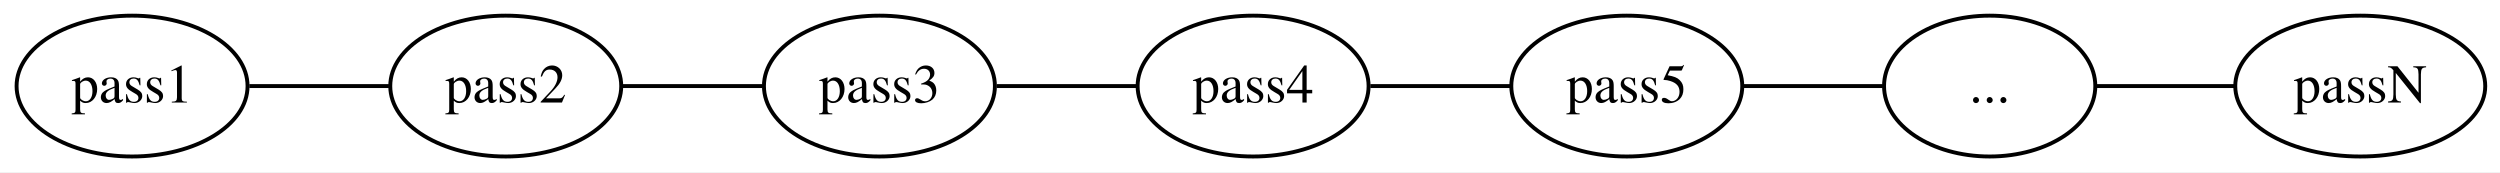
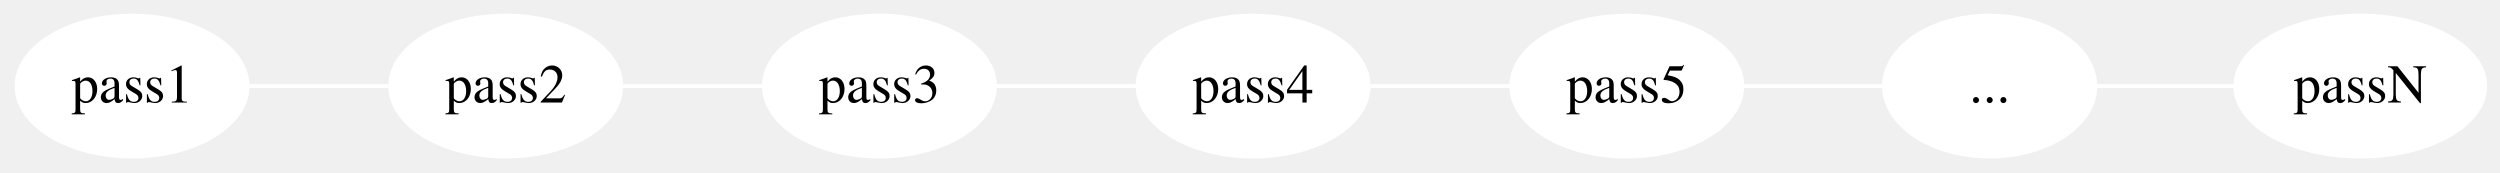
<svg xmlns="http://www.w3.org/2000/svg" width="852" height="44pt" viewBox="0 0 639.03 44">
  <g class="graph" transform="translate(4 40)">
-     <path fill="#fff" stroke="transparent" d="M-4 4v-44h639.031V4H-4z" />
    <g class="node">
-       <ellipse fill="none" stroke="#000" cx="29.759" cy="-18" rx="29.519" ry="18" />
+       <ellipse fill="#fff" stroke="#fff" cx="29.759" cy="-18" rx="29.519" ry="18" />
      <text text-anchor="middle" x="29.759" y="-13.8" font-family="Times,serif" font-size="14">pass1</text>
    </g>
    <g class="node">
-       <ellipse fill="none" stroke="#000" cx="125.275" cy="-18" rx="29.519" ry="18" />
+       <ellipse fill="#fff" stroke="#fff" cx="125.275" cy="-18" rx="29.519" ry="18" />
      <text text-anchor="middle" x="125.275" y="-13.8" font-family="Times,serif" font-size="14">pass2</text>
    </g>
    <g class="edge">
-       <path fill="none" stroke="#000" d="M59.719-18h35.703" />
+       <path fill="none" stroke="#fff" d="M59.719-18h35.703" />
    </g>
    <g class="node">
-       <ellipse fill="none" stroke="#000" cx="220.792" cy="-18" rx="29.519" ry="18" />
+       <ellipse fill="#fff" stroke="#fff" cx="220.792" cy="-18" rx="29.519" ry="18" />
      <text text-anchor="middle" x="220.792" y="-13.8" font-family="Times,serif" font-size="14">pass3</text>
    </g>
    <g class="edge">
-       <path fill="none" stroke="#000" d="M155.236-18h35.703" />
+       <path fill="none" stroke="#fff" d="M155.236-18h35.703" />
    </g>
    <g class="node">
-       <ellipse fill="none" stroke="#000" cx="316.309" cy="-18" rx="29.519" ry="18" />
+       <ellipse fill="#fff" stroke="#fff" cx="316.309" cy="-18" rx="29.519" ry="18" />
      <text text-anchor="middle" x="316.309" y="-13.8" font-family="Times,serif" font-size="14">pass4</text>
    </g>
    <g class="edge">
-       <path fill="none" stroke="#000" d="M250.752-18h35.704" />
+       <path fill="none" stroke="#fff" d="M250.752-18h35.704" />
    </g>
    <g class="node">
-       <ellipse fill="none" stroke="#000" cx="411.826" cy="-18" rx="29.519" ry="18" />
+       <ellipse fill="#fff" stroke="#fff" cx="411.826" cy="-18" rx="29.519" ry="18" />
      <text text-anchor="middle" x="411.826" y="-13.8" font-family="Times,serif" font-size="14">pass5</text>
    </g>
    <g class="edge">
-       <path fill="none" stroke="#000" d="M346.27-18h35.703" />
+       <path fill="none" stroke="#fff" d="M346.27-18h35.703" />
    </g>
    <g class="node">
-       <ellipse fill="none" stroke="#000" cx="504.585" cy="-18" rx="27" ry="18" />
+       <ellipse fill="#fff" stroke="#fff" cx="504.585" cy="-18" rx="27" ry="18" />
      <text text-anchor="middle" x="504.585" y="-13.8" font-family="Times,serif" font-size="14">...</text>
    </g>
    <g class="edge">
-       <path fill="none" stroke="#000" d="M441.686-18h35.61" />
+       <path fill="none" stroke="#fff" d="M441.686-18h35.61" />
    </g>
    <g class="node">
-       <ellipse fill="none" stroke="#000" cx="599.308" cy="-18" rx="31.948" ry="18" />
+       <ellipse fill="#fff" stroke="#fff" cx="599.308" cy="-18" rx="31.948" ry="18" />
      <text text-anchor="middle" x="599.308" y="-13.8" font-family="Times,serif" font-size="14">passN</text>
    </g>
    <g class="edge">
-       <path fill="none" stroke="#000" d="M531.729-18h35.743" />
+       <path fill="none" stroke="#fff" d="M531.729-18h35.743" />
    </g>
  </g>
</svg>
